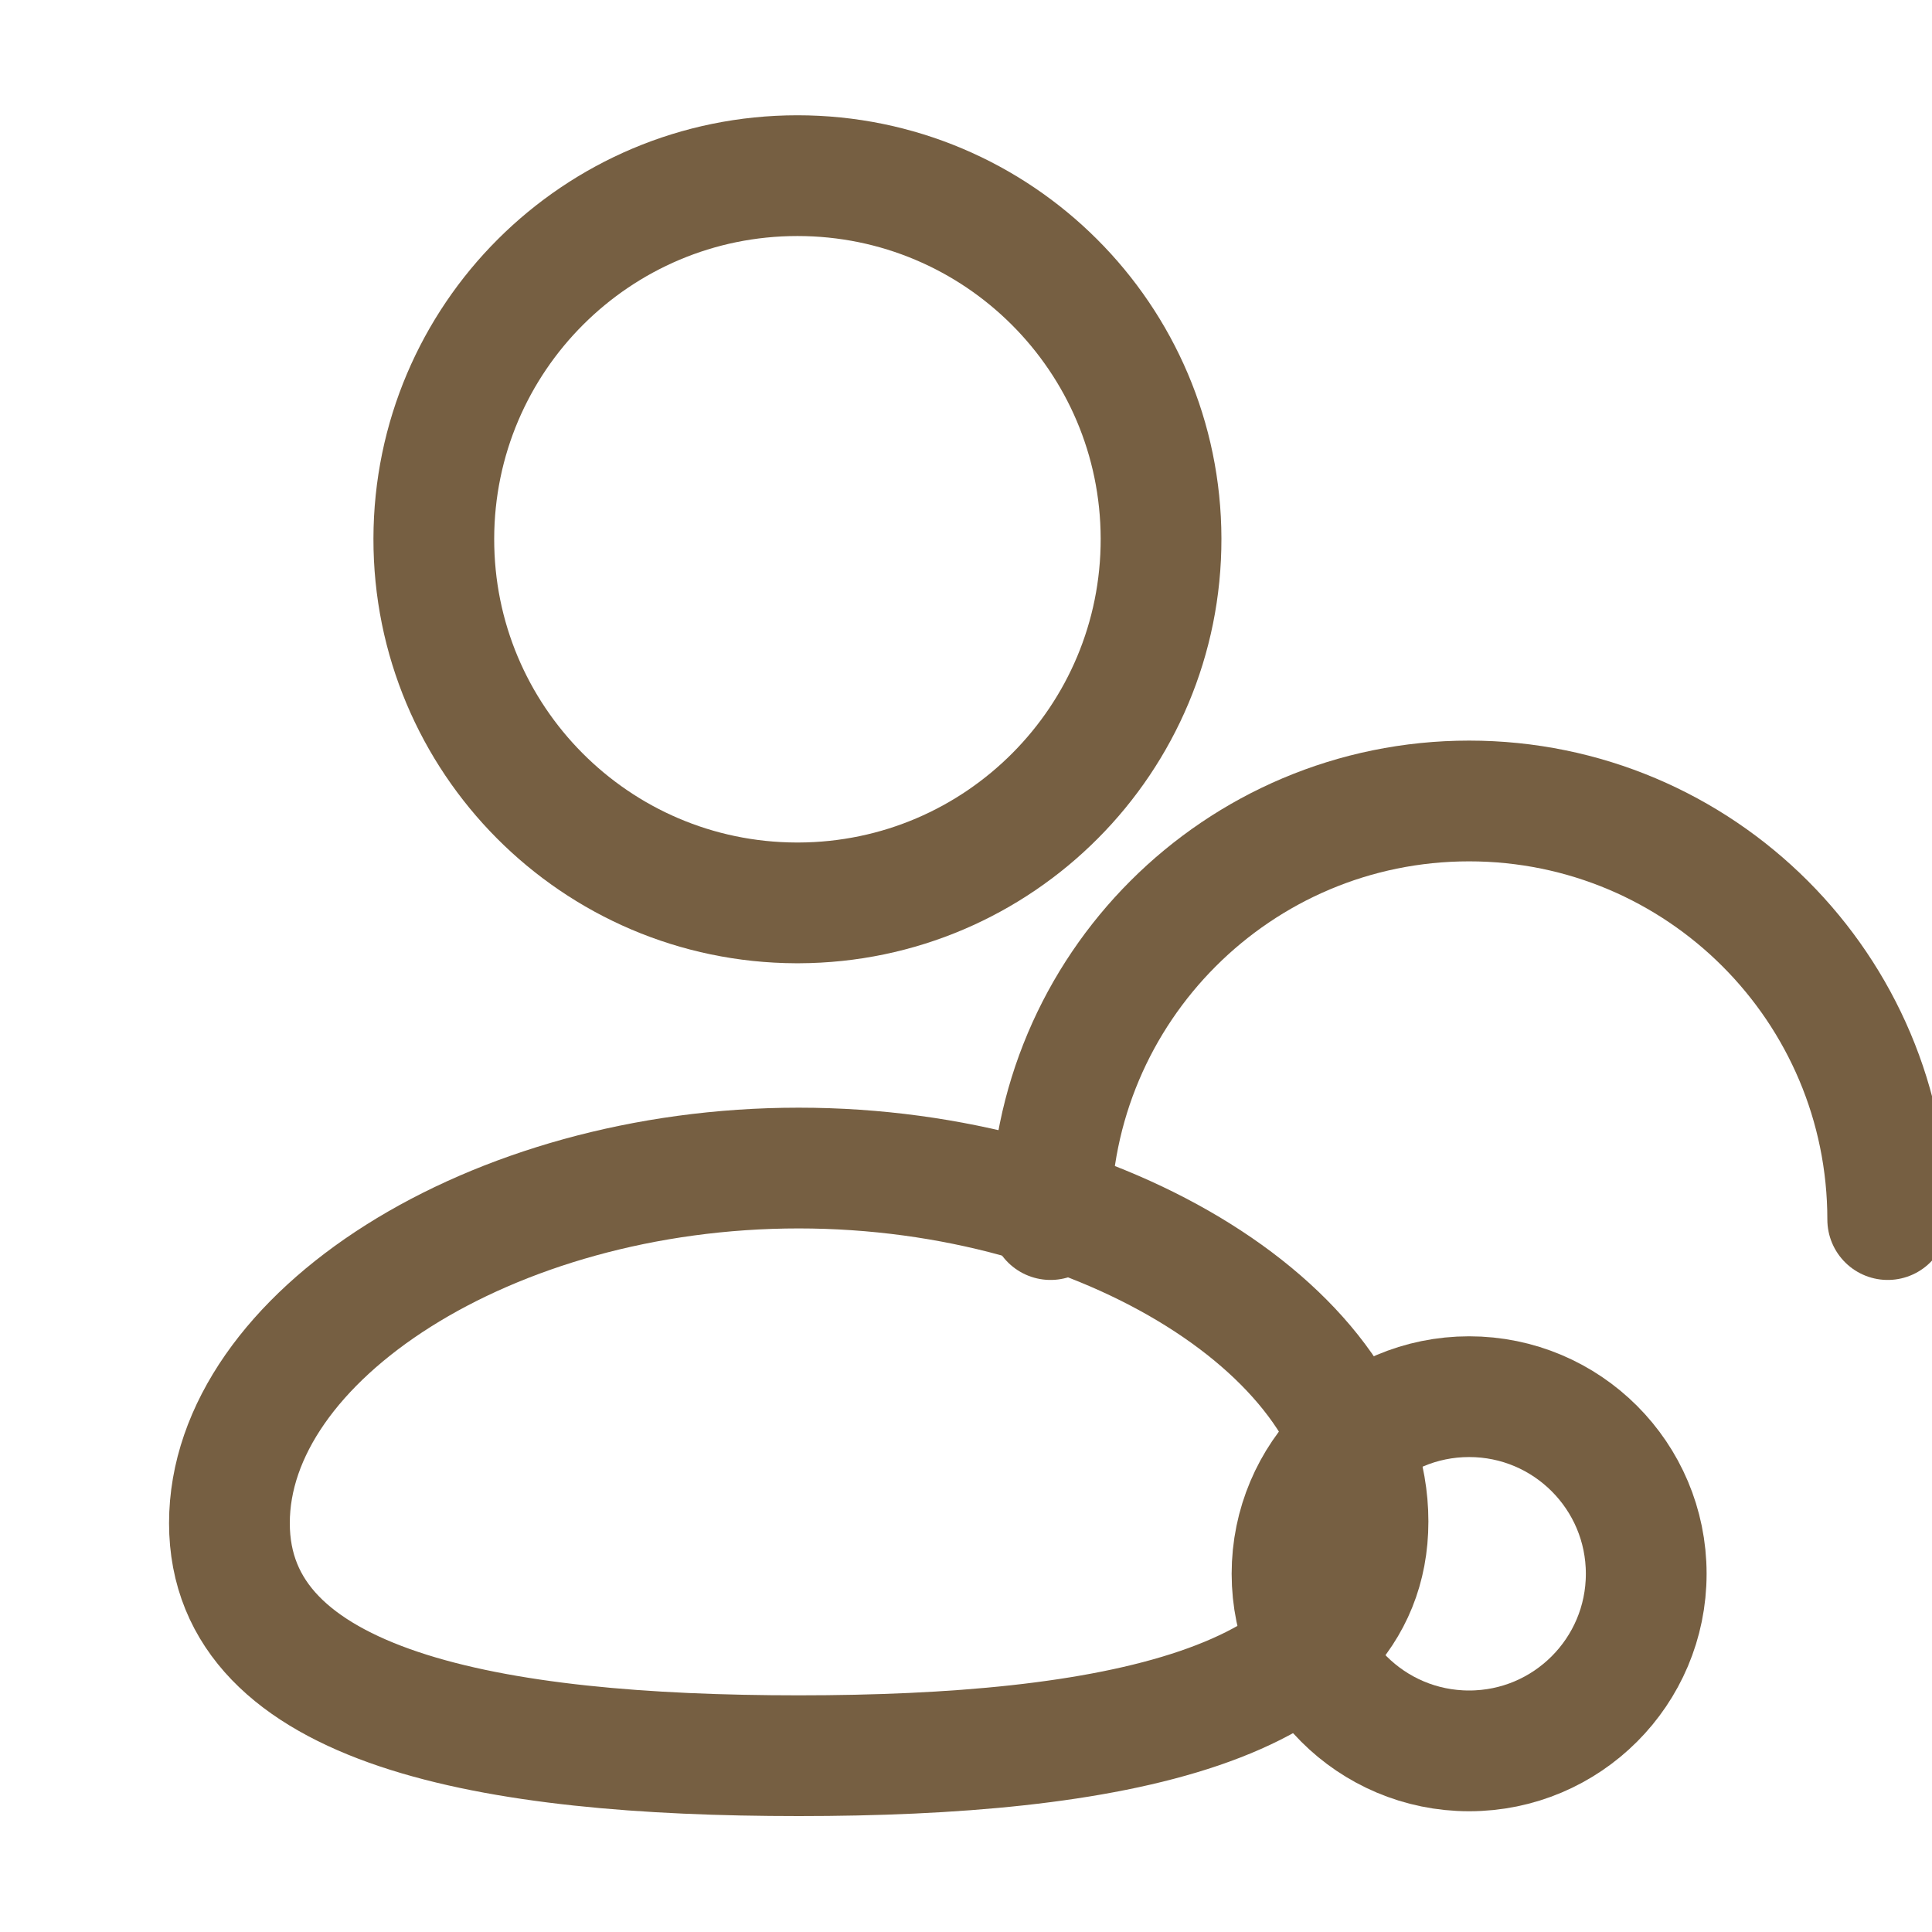
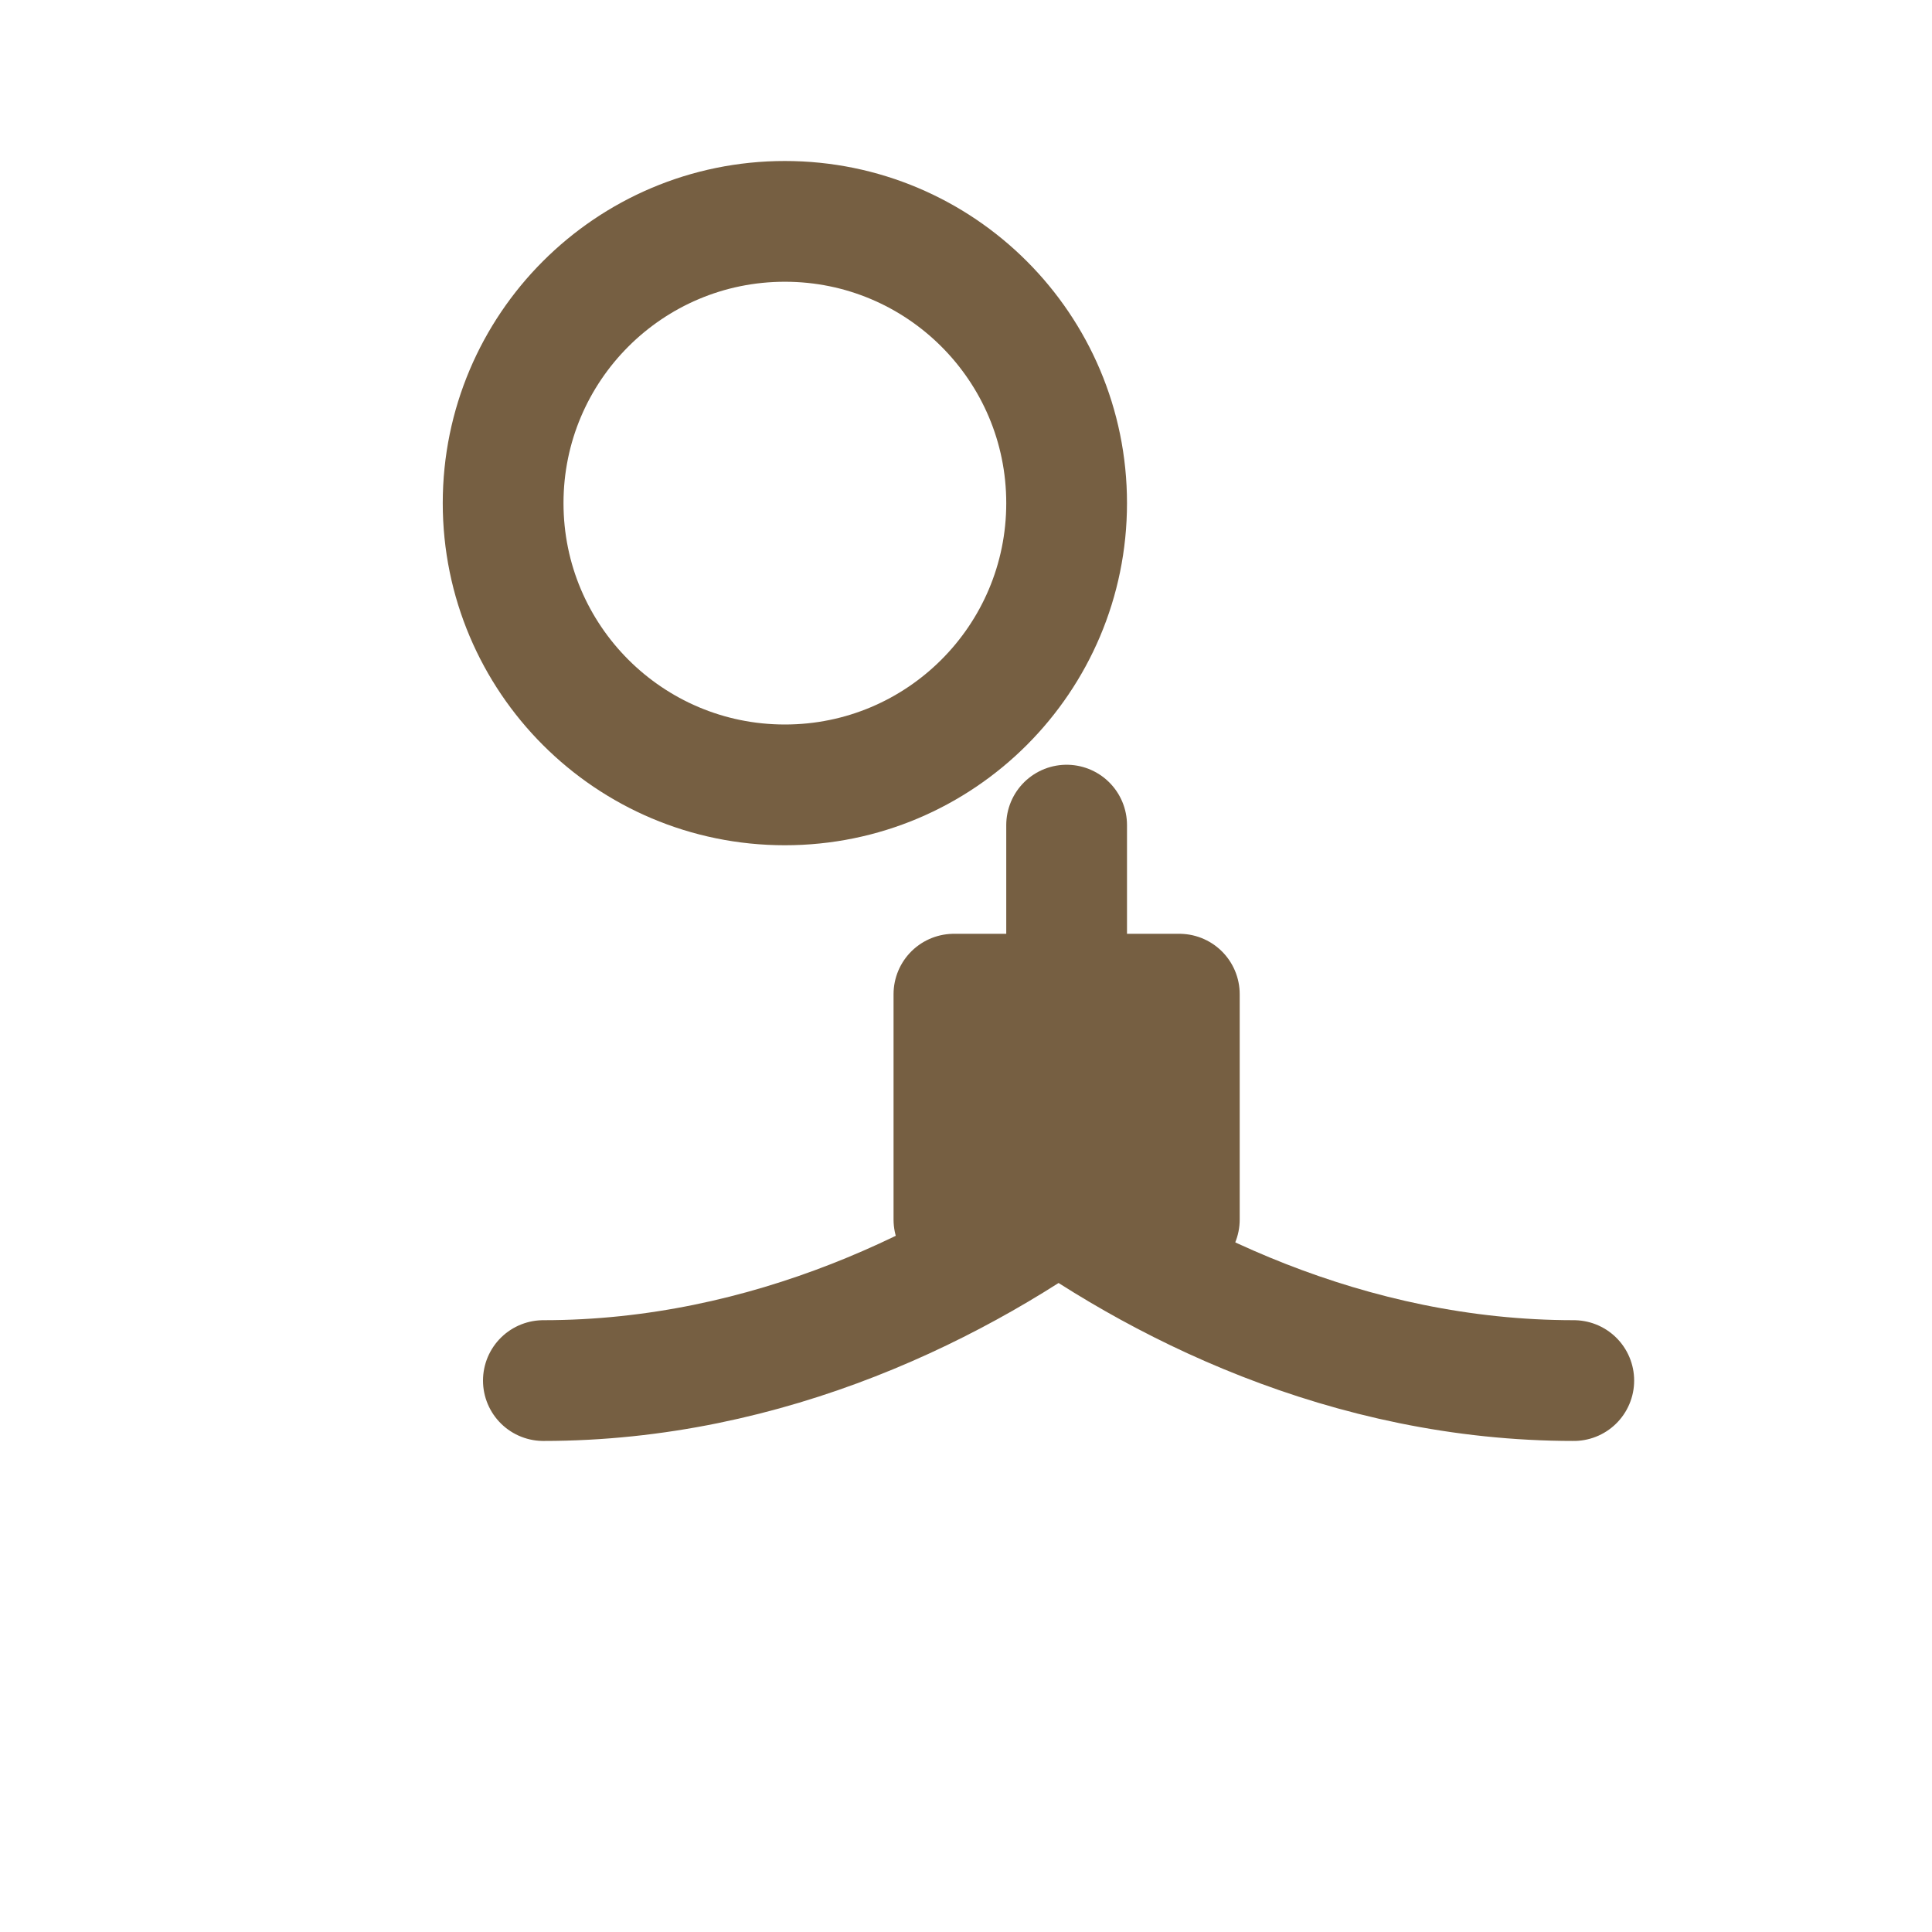
<svg xmlns="http://www.w3.org/2000/svg" viewBox="0 0 24 24" aria-hidden="true">
-   <g transform="translate(2.85 2.15)">
-     <path d="M4.533,9.066a4.517,4.517,0,1,0-.032,0Z" transform="translate(2.539 0)" fill="none" stroke="#765f42" stroke-linecap="round" stroke-linejoin="round" stroke-miterlimit="10" stroke-width="1.5" />
-     <path d="M7.072,7.3C3.258,7.3,0,6.721,0,4.411S3.237,0,7.072,0c3.814,0,7.072,2.081,7.072,4.39S10.907,7.3,7.072,7.3Z" transform="translate(0 12.36)" fill="none" stroke="#765f42" stroke-linecap="round" stroke-linejoin="round" stroke-miterlimit="10" stroke-width="1.5" />
-     <path d="M0,5.2a5.2,5.2,0,0,1,10.4,0" transform="translate(10.2 7.8)" fill="none" stroke="#765f42" stroke-linecap="round" stroke-linejoin="round" stroke-miterlimit="10" stroke-width="1.5" />
-     <path d="M0,2.2a2.2,2.2,0,1,0,4.4,0,2.2,2.2,0,1,0-4.4,0Z" transform="translate(13.2 15.2)" fill="none" stroke="#765f42" stroke-linecap="round" stroke-linejoin="round" stroke-miterlimit="10" stroke-width="1.5" />
+   <g transform="translate(2.5 2)">
+     <path d="M3.5,3.5A3.5,3.5,0,1,1,0,0,3.5,3.5,0,0,1,3.5,3.5Z" transform="translate(7.25 0.75)" fill="none" stroke="#765f42" stroke-linecap="round" stroke-linejoin="round" stroke-miterlimit="10" stroke-width="1.5" />
+     <path d="M0,0V4.8" transform="translate(10.75 8.25)" fill="none" stroke="#765f42" stroke-linecap="round" stroke-linejoin="round" stroke-miterlimit="10" stroke-width="1.5" />
+     <path d="M0,2.4C2.8,2.4,5.2,1.2,6.8,0" transform="translate(4.25 12.75)" fill="none" stroke="#765f42" stroke-linecap="round" stroke-linejoin="round" stroke-miterlimit="10" stroke-width="1.5" />
+     <path d="M0,0C1.6,1.2,4,2.4,6.8,2.4" transform="translate(10.25 12.75)" fill="none" stroke="#765f42" stroke-linecap="round" stroke-linejoin="round" stroke-miterlimit="10" stroke-width="1.5" />
+     <path d="M0,0H2.8V2.8H0Z" transform="translate(9.35 10.35)" fill="none" stroke="#765f42" stroke-linecap="round" stroke-linejoin="round" stroke-miterlimit="10" stroke-width="1.5" />
  </g>
</svg>
